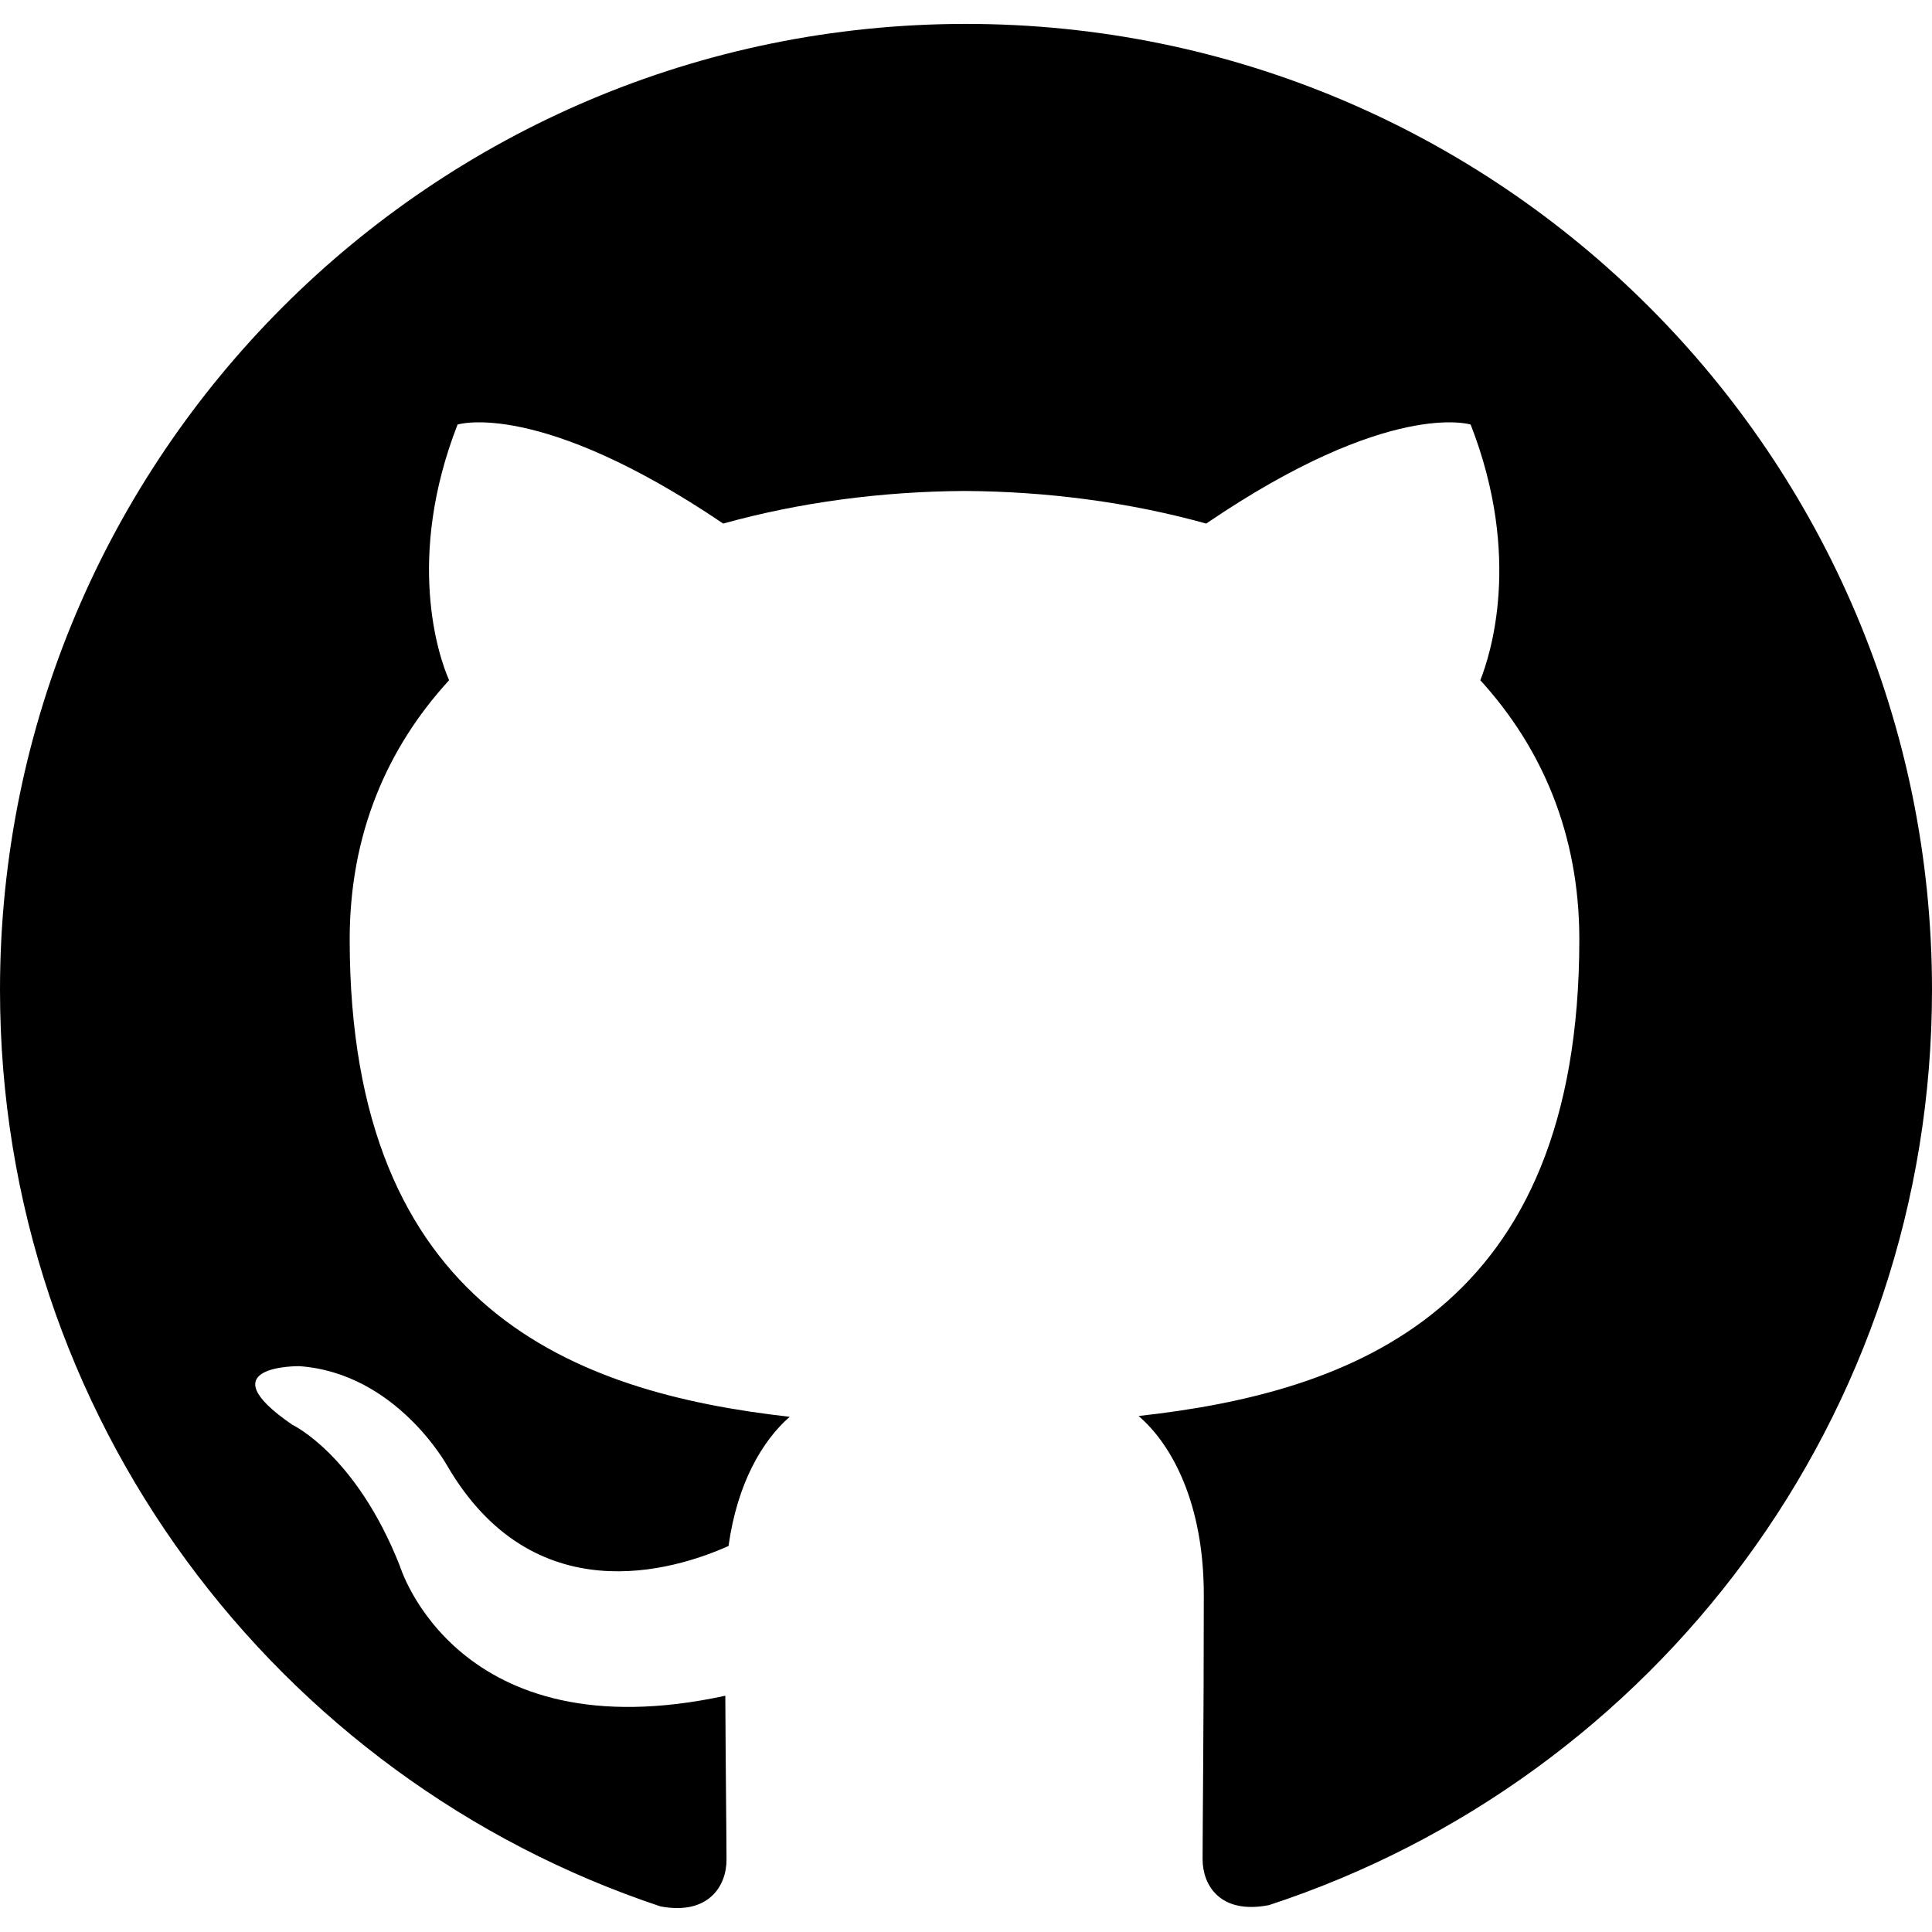
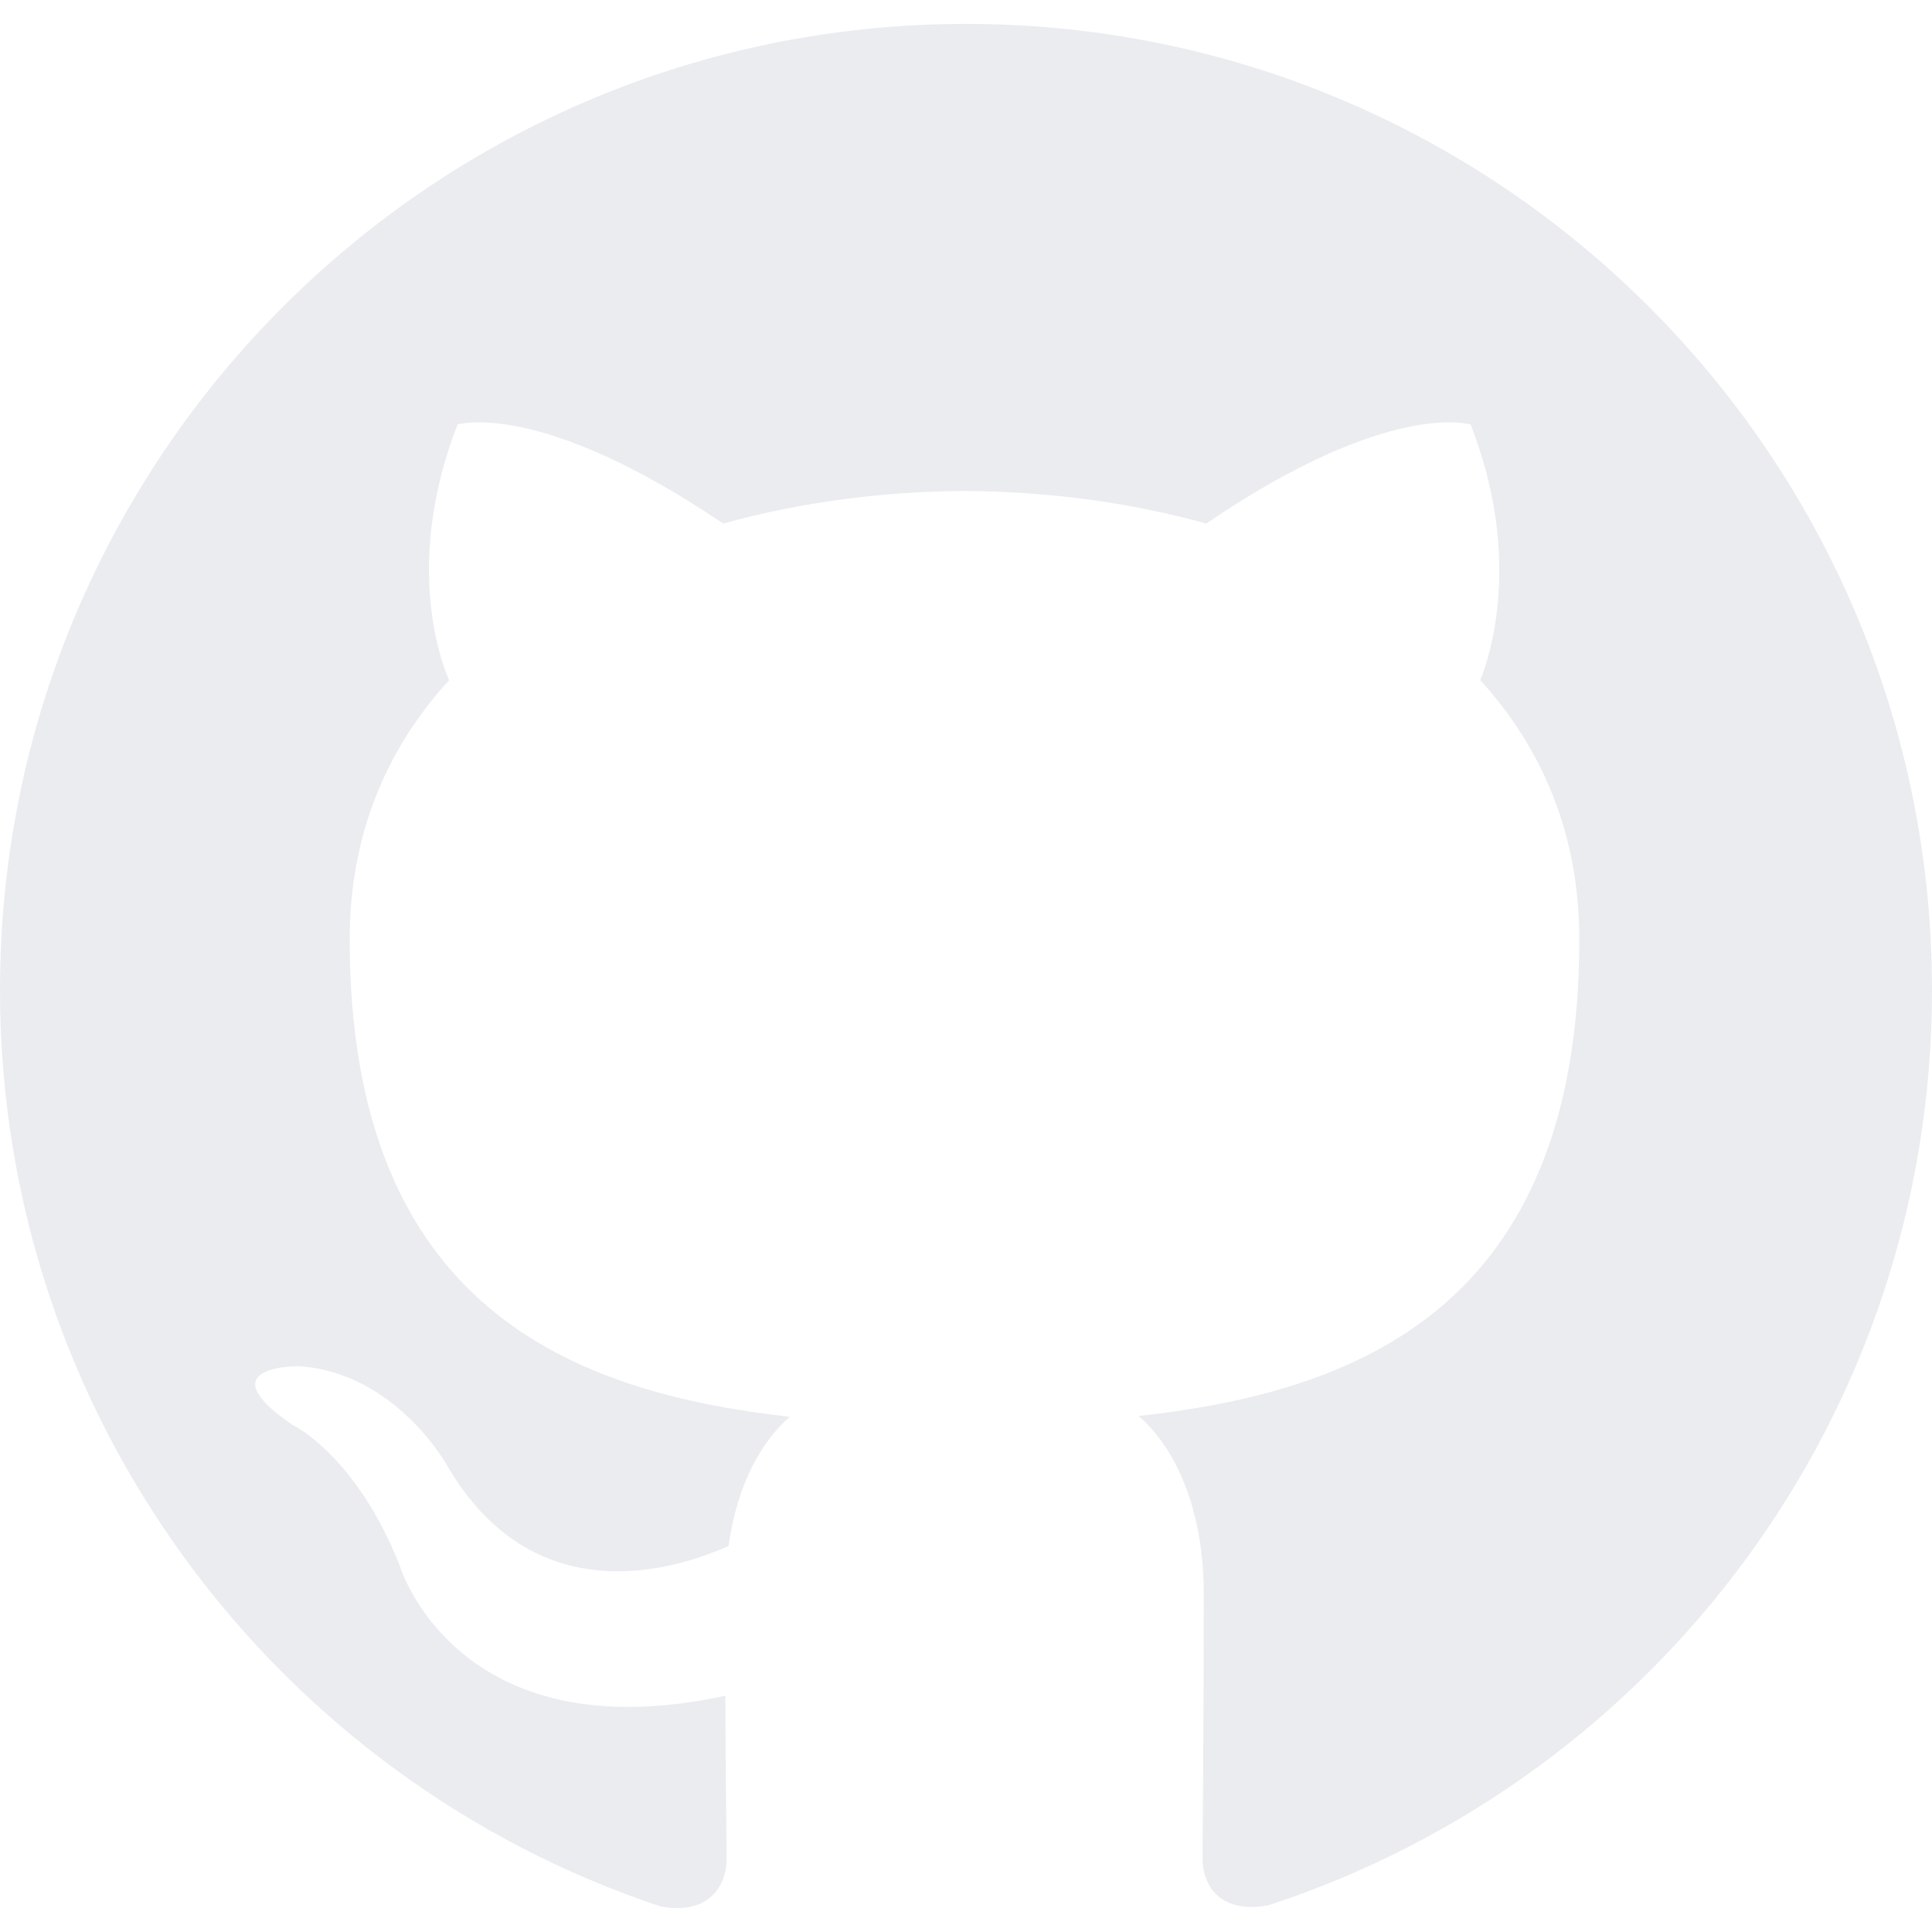
- <svg xmlns="http://www.w3.org/2000/svg" aria-labelledby="simpleicons-github-icon" role="img" viewBox="0 0 24 24">
+ <svg xmlns="http://www.w3.org/2000/svg" fill="#EBECF0" aria-labelledby="simpleicons-github-icon" role="img" viewBox="0 0 24 24">
  <path d="M12 .297c-6.63 0-12 5.373-12 12 0 5.303 3.438 9.8 8.205 11.385.6.113.82-.258.82-.577 0-.285-.01-1.04-.015-2.04-3.338.724-4.042-1.61-4.042-1.61C4.422 18.07 3.633 17.7 3.633 17.7c-1.087-.744.084-.729.084-.729 1.205.084 1.838 1.236 1.838 1.236 1.07 1.835 2.809 1.305 3.495.998.108-.776.417-1.305.76-1.605-2.665-.3-5.466-1.332-5.466-5.93 0-1.31.465-2.38 1.235-3.22-.135-.303-.54-1.523.105-3.176 0 0 1.005-.322 3.3 1.23.96-.267 1.98-.399 3-.405 1.02.006 2.04.138 3 .405 2.28-1.552 3.285-1.23 3.285-1.23.645 1.653.24 2.873.12 3.176.765.84 1.23 1.91 1.23 3.22 0 4.61-2.805 5.625-5.475 5.92.42.36.81 1.096.81 2.22 0 1.606-.015 2.896-.015 3.286 0 .315.21.69.825.57C20.565 22.092 24 17.592 24 12.297c0-6.627-5.373-12-12-12" />
</svg>
